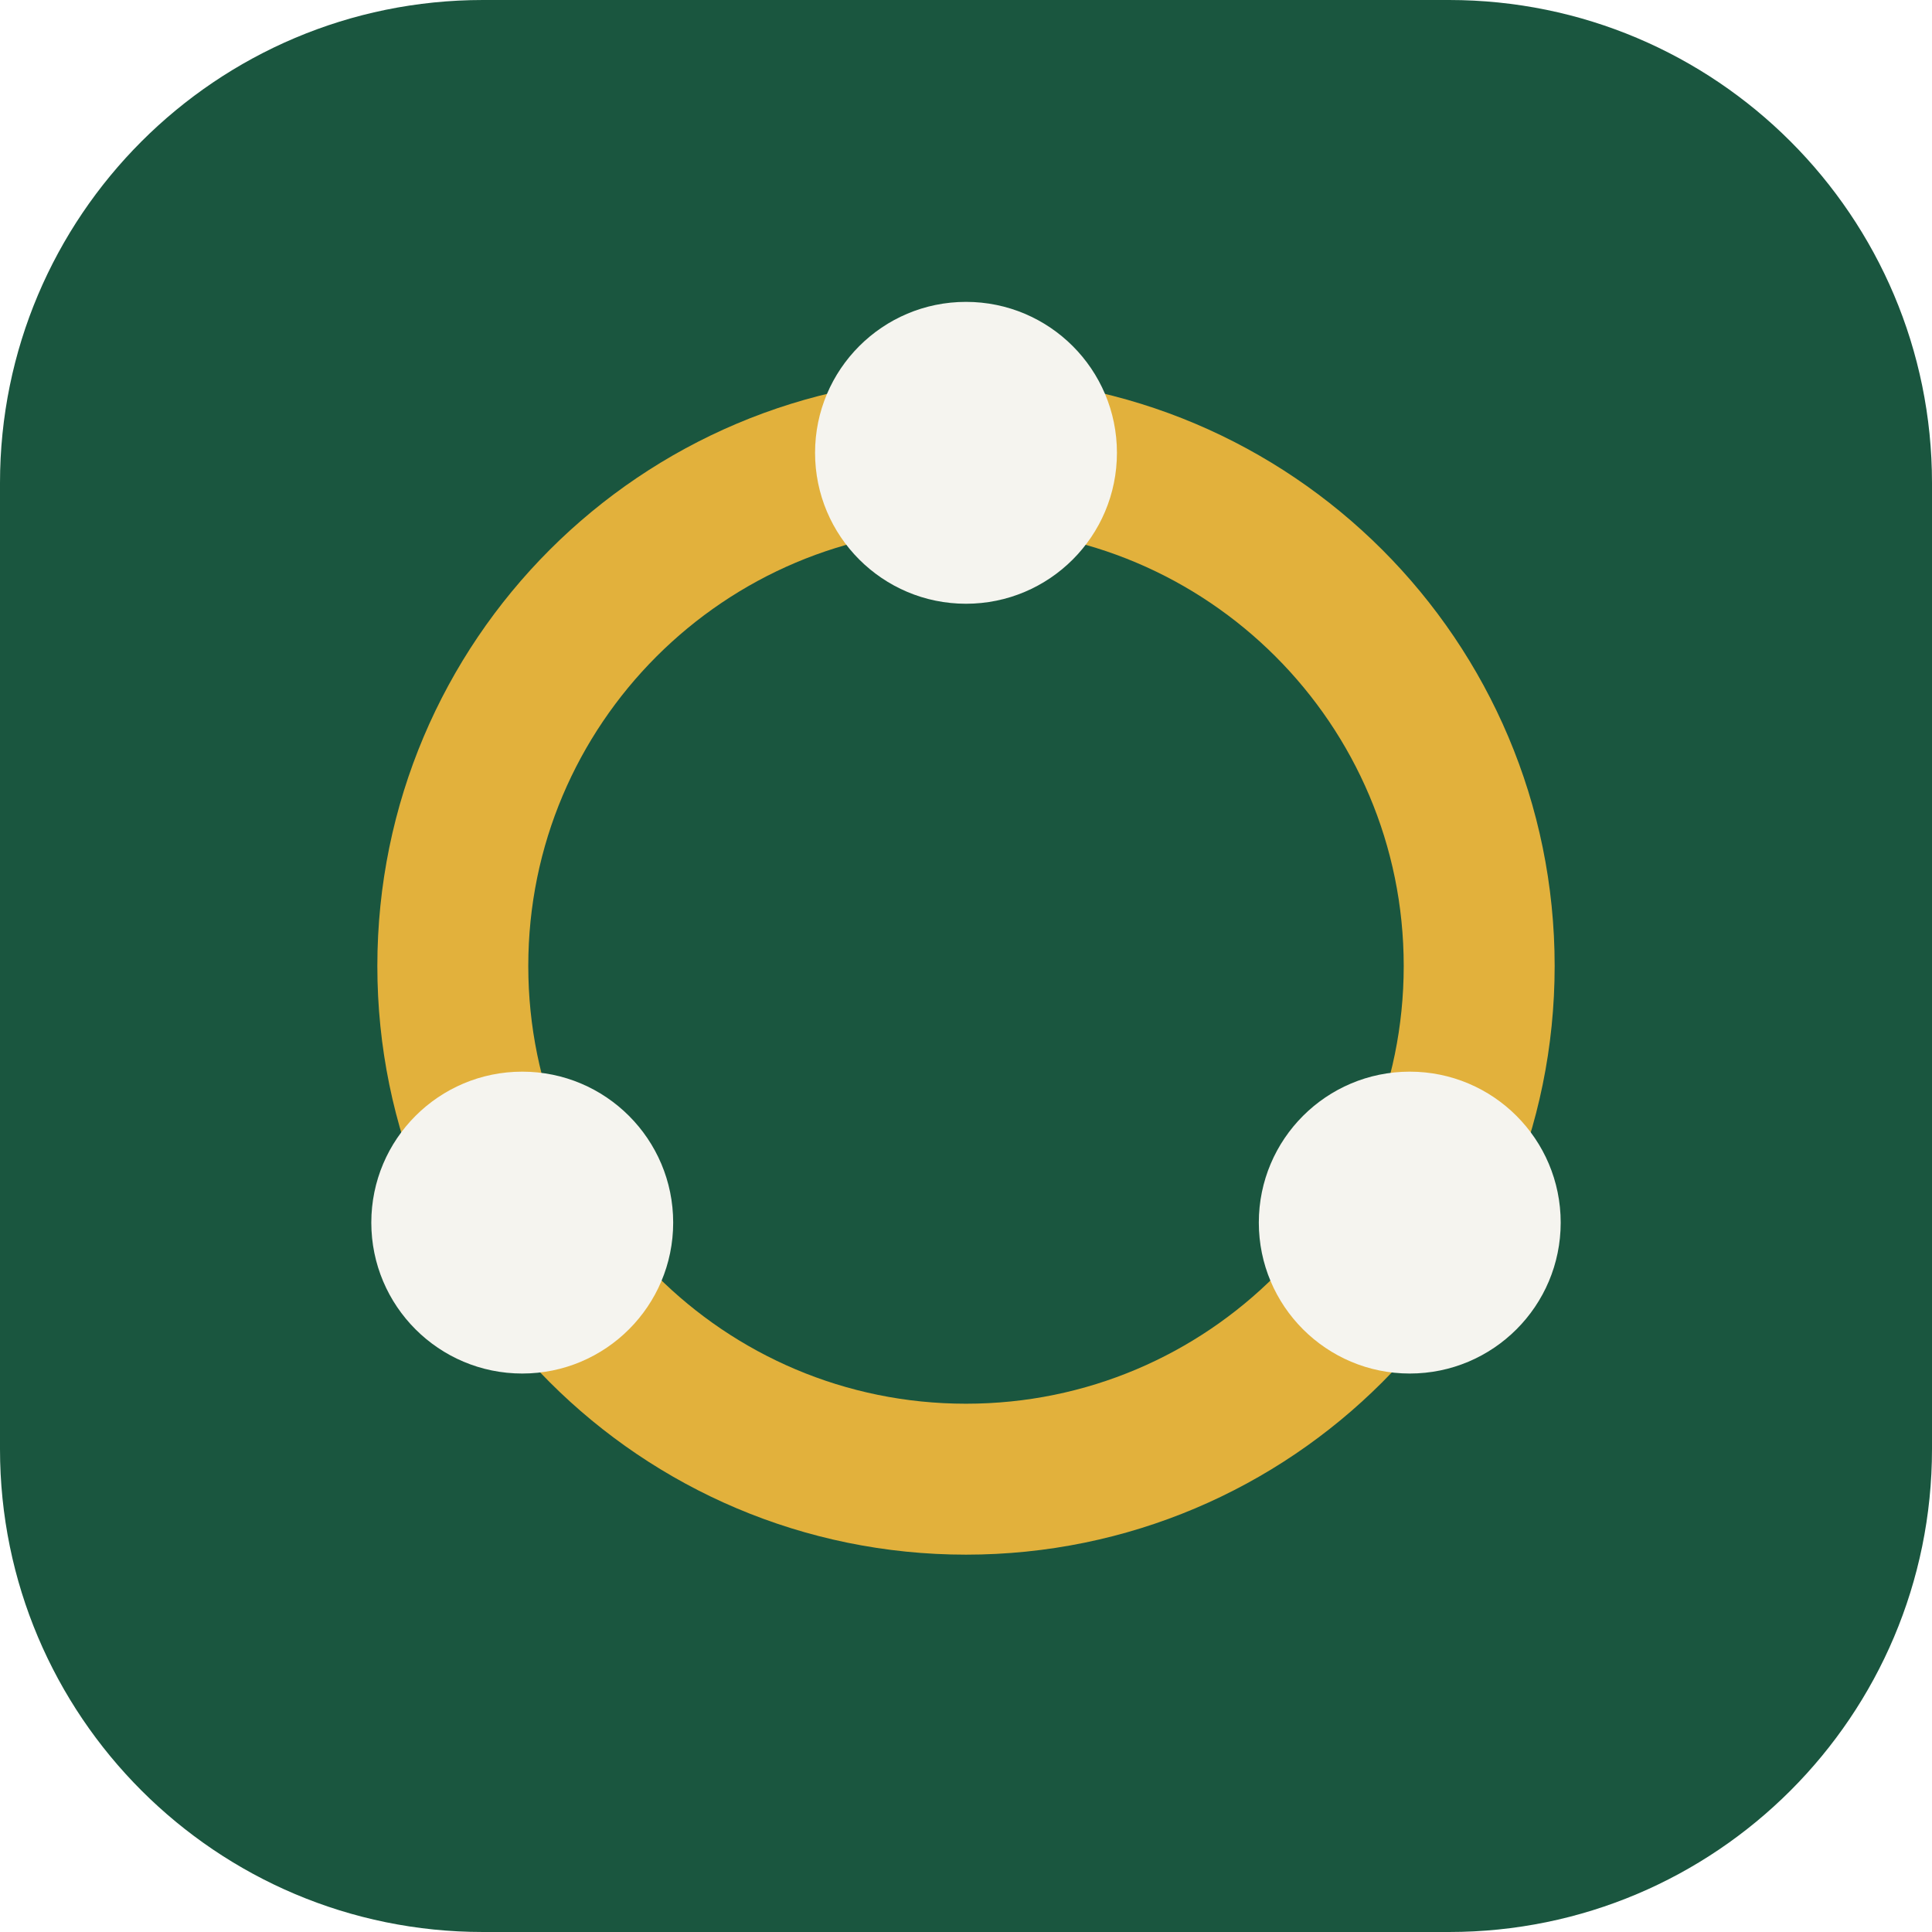
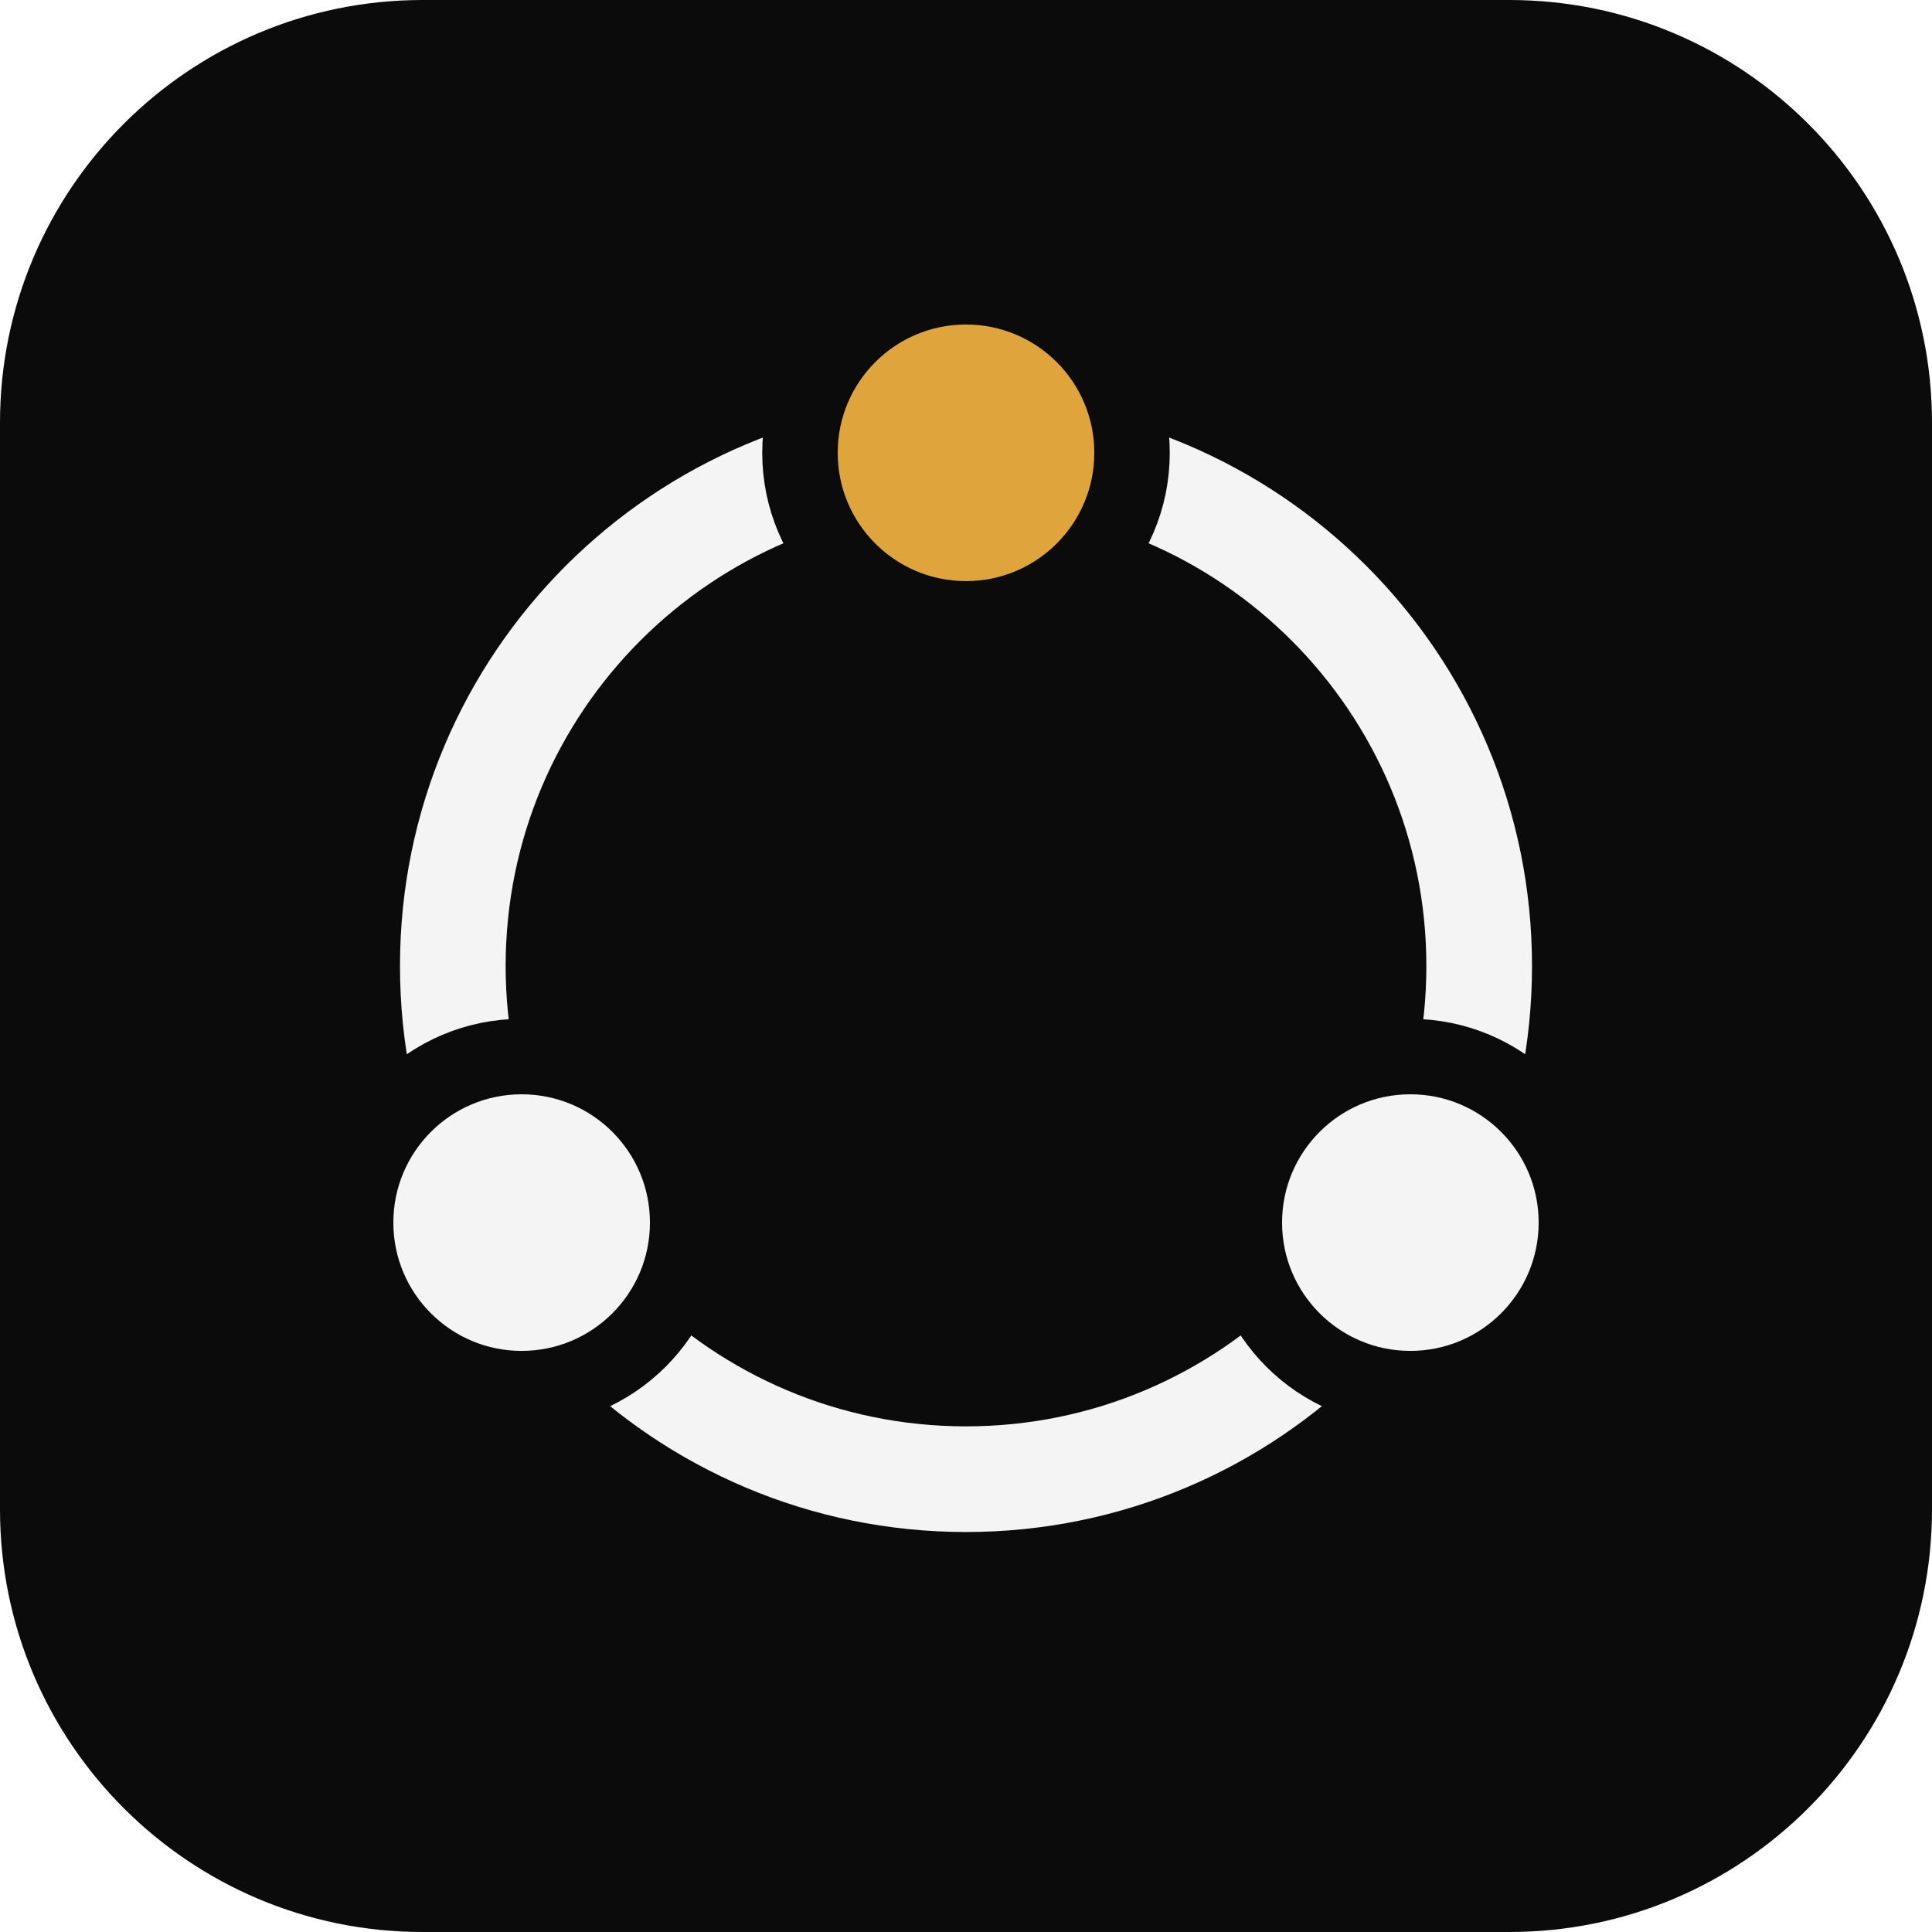
<svg xmlns="http://www.w3.org/2000/svg" viewBox="0 0 64 64">
-   <rect width="64" height="64" rx="16" fill="#1a563f" />
-   <circle cx="32" cy="32" r="17" fill="none" stroke="#e2b13c" stroke-width="5" />
-   <circle cx="32" cy="15" r="5" fill="#f5f4ef" />
-   <circle cx="46.7" cy="40.5" r="5" fill="#f5f4ef" />
-   <circle cx="17.3" cy="40.5" r="5" fill="#f5f4ef" />
+   <rect width="64" height="64" rx="14" fill="#0b0b0c" />
+   <circle cx="32" cy="32" r="17" fill="none" stroke="#f4f4f5" stroke-width="3.5" />
+   <g stroke="#0b0b0c" stroke-width="2.5">
+     <circle cx="32" cy="15" r="5.5" fill="#e0a43c" />
+     <circle cx="46.72" cy="40.5" r="5.5" fill="#f4f4f5" />
+     <circle cx="17.28" cy="40.5" r="5.5" fill="#f4f4f5" />
+   </g>
</svg>
